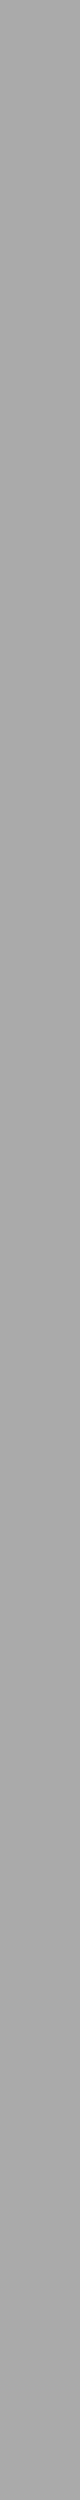
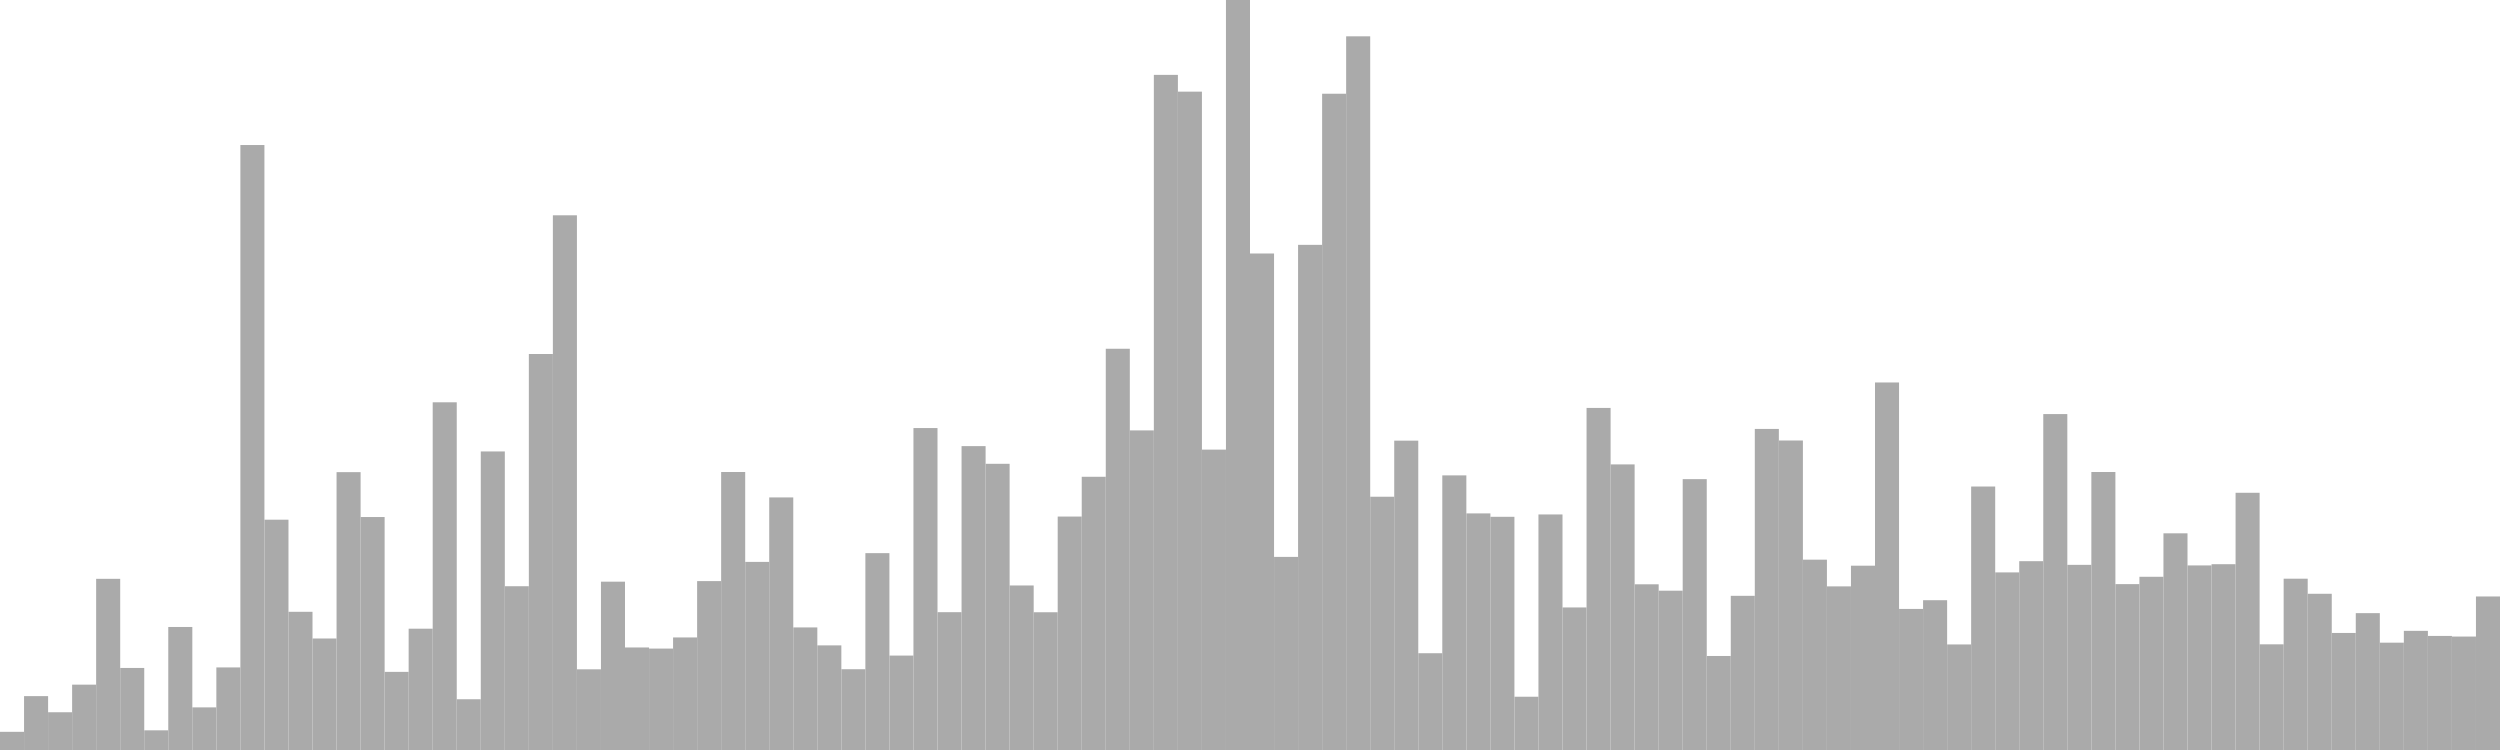
- <svg xmlns="http://www.w3.org/2000/svg" class="topic-graph" style="width: 10vw; height: 3em; text-align: center;">
-   <rect width="0.096em" height="0.073em" x="0vw" y="2.927em" fill="#aaa" />
-   <rect width="0.096em" height="0.215em" x="0.096vw" y="2.785em" fill="#aaa" />
-   <rect width="0.096em" height="0.151em" x="0.192vw" y="2.849em" fill="#aaa" />
-   <rect width="0.096em" height="0.261em" x="0.288vw" y="2.739em" fill="#aaa" />
-   <rect width="0.096em" height="0.685em" x="0.385vw" y="2.315em" fill="#aaa" />
-   <rect width="0.096em" height="0.328em" x="0.481vw" y="2.672em" fill="#aaa" />
-   <rect width="0.096em" height="0.079em" x="0.577vw" y="2.921em" fill="#aaa" />
-   <rect width="0.096em" height="0.492em" x="0.673vw" y="2.508em" fill="#aaa" />
-   <rect width="0.096em" height="0.171em" x="0.769vw" y="2.829em" fill="#aaa" />
-   <rect width="0.096em" height="0.33em" x="0.865vw" y="2.67em" fill="#aaa" />
-   <rect width="0.096em" height="2.42em" x="0.962vw" y="0.58em" fill="#aaa" />
-   <rect width="0.096em" height="0.921em" x="1.058vw" y="2.079em" fill="#aaa" />
-   <rect width="0.096em" height="0.553em" x="1.154vw" y="2.447em" fill="#aaa" />
-   <rect width="0.096em" height="0.446em" x="1.25vw" y="2.554em" fill="#aaa" />
-   <rect width="0.096em" height="1.111em" x="1.346vw" y="1.889em" fill="#aaa" />
-   <rect width="0.096em" height="0.932em" x="1.442vw" y="2.068em" fill="#aaa" />
-   <rect width="0.096em" height="0.313em" x="1.538vw" y="2.687em" fill="#aaa" />
-   <rect width="0.096em" height="0.485em" x="1.635vw" y="2.515em" fill="#aaa" />
-   <rect width="0.096em" height="1.391em" x="1.731vw" y="1.609em" fill="#aaa" />
-   <rect width="0.096em" height="0.203em" x="1.827vw" y="2.797em" fill="#aaa" />
-   <rect width="0.096em" height="1.194em" x="1.923vw" y="1.806em" fill="#aaa" />
-   <rect width="0.096em" height="0.655em" x="2.019vw" y="2.345em" fill="#aaa" />
-   <rect width="0.096em" height="1.584em" x="2.115vw" y="1.416em" fill="#aaa" />
-   <rect width="0.096em" height="2.139em" x="2.212vw" y="0.861em" fill="#aaa" />
-   <rect width="0.096em" height="0.323em" x="2.308vw" y="2.677em" fill="#aaa" />
-   <rect width="0.096em" height="0.673em" x="2.404vw" y="2.327em" fill="#aaa" />
-   <rect width="0.096em" height="0.41em" x="2.5vw" y="2.59em" fill="#aaa" />
-   <rect width="0.096em" height="0.406em" x="2.596vw" y="2.594em" fill="#aaa" />
-   <rect width="0.096em" height="0.45em" x="2.692vw" y="2.55em" fill="#aaa" />
-   <rect width="0.096em" height="0.676em" x="2.788vw" y="2.324em" fill="#aaa" />
-   <rect width="0.096em" height="1.112em" x="2.885vw" y="1.888em" fill="#aaa" />
-   <rect width="0.096em" height="0.752em" x="2.981vw" y="2.248em" fill="#aaa" />
-   <rect width="0.096em" height="1.01em" x="3.077vw" y="1.99em" fill="#aaa" />
-   <rect width="0.096em" height="0.49em" x="3.173vw" y="2.51em" fill="#aaa" />
-   <rect width="0.096em" height="0.419em" x="3.269vw" y="2.581em" fill="#aaa" />
-   <rect width="0.096em" height="0.323em" x="3.365vw" y="2.677em" fill="#aaa" />
-   <rect width="0.096em" height="0.787em" x="3.462vw" y="2.213em" fill="#aaa" />
-   <rect width="0.096em" height="0.378em" x="3.558vw" y="2.622em" fill="#aaa" />
-   <rect width="0.096em" height="1.288em" x="3.654vw" y="1.712em" fill="#aaa" />
-   <rect width="0.096em" height="0.551em" x="3.75vw" y="2.449em" fill="#aaa" />
-   <rect width="0.096em" height="1.216em" x="3.846vw" y="1.784em" fill="#aaa" />
-   <rect width="0.096em" height="1.145em" x="3.942vw" y="1.855em" fill="#aaa" />
-   <rect width="0.096em" height="0.658em" x="4.038vw" y="2.342em" fill="#aaa" />
-   <rect width="0.096em" height="0.551em" x="4.135vw" y="2.449em" fill="#aaa" />
-   <rect width="0.096em" height="0.934em" x="4.231vw" y="2.066em" fill="#aaa" />
-   <rect width="0.096em" height="1.093em" x="4.327vw" y="1.907em" fill="#aaa" />
-   <rect width="0.096em" height="1.605em" x="4.423vw" y="1.395em" fill="#aaa" />
-   <rect width="0.096em" height="1.278em" x="4.519vw" y="1.722em" fill="#aaa" />
-   <rect width="0.096em" height="2.7em" x="4.615vw" y="0.3em" fill="#aaa" />
-   <rect width="0.096em" height="2.633em" x="4.712vw" y="0.367em" fill="#aaa" />
-   <rect width="0.096em" height="1.202em" x="4.808vw" y="1.798em" fill="#aaa" />
-   <rect width="0.096em" height="3em" x="4.904vw" y="0em" fill="#aaa" />
-   <rect width="0.096em" height="1.986em" x="5vw" y="1.014em" fill="#aaa" />
-   <rect width="0.096em" height="0.772em" x="5.096vw" y="2.228em" fill="#aaa" />
-   <rect width="0.096em" height="2.021em" x="5.192vw" y="0.979em" fill="#aaa" />
-   <rect width="0.096em" height="2.625em" x="5.288vw" y="0.375em" fill="#aaa" />
-   <rect width="0.096em" height="2.855em" x="5.385vw" y="0.145em" fill="#aaa" />
-   <rect width="0.096em" height="1.013em" x="5.481vw" y="1.987em" fill="#aaa" />
-   <rect width="0.096em" height="1.237em" x="5.577vw" y="1.763em" fill="#aaa" />
-   <rect width="0.096em" height="0.387em" x="5.673vw" y="2.613em" fill="#aaa" />
-   <rect width="0.096em" height="1.099em" x="5.769vw" y="1.901em" fill="#aaa" />
-   <rect width="0.096em" height="0.946em" x="5.865vw" y="2.054em" fill="#aaa" />
-   <rect width="0.096em" height="0.933em" x="5.962vw" y="2.067em" fill="#aaa" />
-   <rect width="0.096em" height="0.213em" x="6.058vw" y="2.787em" fill="#aaa" />
-   <rect width="0.096em" height="0.942em" x="6.154vw" y="2.058em" fill="#aaa" />
-   <rect width="0.096em" height="0.57em" x="6.25vw" y="2.43em" fill="#aaa" />
-   <rect width="0.096em" height="1.368em" x="6.346vw" y="1.632em" fill="#aaa" />
-   <rect width="0.096em" height="1.142em" x="6.442vw" y="1.858em" fill="#aaa" />
-   <rect width="0.096em" height="0.663em" x="6.538vw" y="2.337em" fill="#aaa" />
-   <rect width="0.096em" height="0.637em" x="6.635vw" y="2.363em" fill="#aaa" />
-   <rect width="0.096em" height="1.083em" x="6.731vw" y="1.917em" fill="#aaa" />
-   <rect width="0.096em" height="0.376em" x="6.827vw" y="2.624em" fill="#aaa" />
-   <rect width="0.096em" height="0.617em" x="6.923vw" y="2.383em" fill="#aaa" />
-   <rect width="0.096em" height="1.284em" x="7.019vw" y="1.716em" fill="#aaa" />
-   <rect width="0.096em" height="1.238em" x="7.115vw" y="1.762em" fill="#aaa" />
-   <rect width="0.096em" height="0.761em" x="7.212vw" y="2.239em" fill="#aaa" />
-   <rect width="0.096em" height="0.654em" x="7.308vw" y="2.346em" fill="#aaa" />
-   <rect width="0.096em" height="0.737em" x="7.404vw" y="2.263em" fill="#aaa" />
-   <rect width="0.096em" height="1.47em" x="7.5vw" y="1.53em" fill="#aaa" />
-   <rect width="0.096em" height="0.564em" x="7.596vw" y="2.436em" fill="#aaa" />
-   <rect width="0.096em" height="0.599em" x="7.692vw" y="2.401em" fill="#aaa" />
-   <rect width="0.096em" height="0.422em" x="7.788vw" y="2.578em" fill="#aaa" />
-   <rect width="0.096em" height="1.054em" x="7.885vw" y="1.946em" fill="#aaa" />
-   <rect width="0.096em" height="0.71em" x="7.981vw" y="2.29em" fill="#aaa" />
-   <rect width="0.096em" height="0.755em" x="8.077vw" y="2.245em" fill="#aaa" />
-   <rect width="0.096em" height="1.344em" x="8.173vw" y="1.656em" fill="#aaa" />
-   <rect width="0.096em" height="0.741em" x="8.269vw" y="2.259em" fill="#aaa" />
-   <rect width="0.096em" height="1.112em" x="8.365vw" y="1.888em" fill="#aaa" />
-   <rect width="0.096em" height="0.663em" x="8.462vw" y="2.337em" fill="#aaa" />
-   <rect width="0.096em" height="0.693em" x="8.558vw" y="2.307em" fill="#aaa" />
-   <rect width="0.096em" height="0.867em" x="8.654vw" y="2.133em" fill="#aaa" />
-   <rect width="0.096em" height="0.738em" x="8.75vw" y="2.262em" fill="#aaa" />
-   <rect width="0.096em" height="0.743em" x="8.846vw" y="2.257em" fill="#aaa" />
-   <rect width="0.096em" height="1.029em" x="8.942vw" y="1.971em" fill="#aaa" />
-   <rect width="0.096em" height="0.423em" x="9.038vw" y="2.577em" fill="#aaa" />
-   <rect width="0.096em" height="0.685em" x="9.135vw" y="2.315em" fill="#aaa" />
-   <rect width="0.096em" height="0.625em" x="9.231vw" y="2.375em" fill="#aaa" />
-   <rect width="0.096em" height="0.468em" x="9.327vw" y="2.532em" fill="#aaa" />
-   <rect width="0.096em" height="0.547em" x="9.423vw" y="2.453em" fill="#aaa" />
-   <rect width="0.096em" height="0.429em" x="9.519vw" y="2.571em" fill="#aaa" />
-   <rect width="0.096em" height="0.477em" x="9.615vw" y="2.523em" fill="#aaa" />
-   <rect width="0.096em" height="0.456em" x="9.712vw" y="2.544em" fill="#aaa" />
-   <rect width="0.096em" height="0.454em" x="9.808vw" y="2.546em" fill="#aaa" />
-   <rect width="0.096em" height="0.614em" x="9.904vw" y="2.386em" fill="#aaa" />
+ <svg xmlns="http://www.w3.org/2000/svg" class="topic-graph" style="width: 100em; height: 30em; text-align: center;">
+   <rect width="0.962em" height="0.727em" x="0em" y="29.273em" fill="#aaa" />
+   <rect width="0.962em" height="2.155em" x="0.962em" y="27.845em" fill="#aaa" />
+   <rect width="0.962em" height="1.51em" x="1.923em" y="28.49em" fill="#aaa" />
+   <rect width="0.962em" height="2.614em" x="2.885em" y="27.386em" fill="#aaa" />
+   <rect width="0.962em" height="6.847em" x="3.846em" y="23.153em" fill="#aaa" />
+   <rect width="0.962em" height="3.282em" x="4.808em" y="26.718em" fill="#aaa" />
+   <rect width="0.962em" height="0.787em" x="5.769em" y="29.213em" fill="#aaa" />
+   <rect width="0.962em" height="4.921em" x="6.731em" y="25.079em" fill="#aaa" />
+   <rect width="0.962em" height="1.705em" x="7.692em" y="28.295em" fill="#aaa" />
+   <rect width="0.962em" height="3.303em" x="8.654em" y="26.697em" fill="#aaa" />
+   <rect width="0.962em" height="24.199em" x="9.615em" y="5.801em" fill="#aaa" />
+   <rect width="0.962em" height="9.212em" x="10.577em" y="20.788em" fill="#aaa" />
+   <rect width="0.962em" height="5.528em" x="11.538em" y="24.472em" fill="#aaa" />
+   <rect width="0.962em" height="4.46em" x="12.5em" y="25.54em" fill="#aaa" />
+   <rect width="0.962em" height="11.114em" x="13.462em" y="18.886em" fill="#aaa" />
+   <rect width="0.962em" height="9.319em" x="14.423em" y="20.681em" fill="#aaa" />
+   <rect width="0.962em" height="3.125em" x="15.385em" y="26.875em" fill="#aaa" />
+   <rect width="0.962em" height="4.852em" x="16.346em" y="25.148em" fill="#aaa" />
+   <rect width="0.962em" height="13.908em" x="17.308em" y="16.092em" fill="#aaa" />
+   <rect width="0.962em" height="2.03em" x="18.269em" y="27.97em" fill="#aaa" />
+   <rect width="0.962em" height="11.942em" x="19.231em" y="18.058em" fill="#aaa" />
+   <rect width="0.962em" height="6.551em" x="20.192em" y="23.449em" fill="#aaa" />
+   <rect width="0.962em" height="15.84em" x="21.154em" y="14.16em" fill="#aaa" />
+   <rect width="0.962em" height="21.388em" x="22.115em" y="8.612em" fill="#aaa" />
+   <rect width="0.962em" height="3.227em" x="23.077em" y="26.773em" fill="#aaa" />
+   <rect width="0.962em" height="6.733em" x="24.038em" y="23.267em" fill="#aaa" />
+   <rect width="0.962em" height="4.101em" x="25em" y="25.899em" fill="#aaa" />
+   <rect width="0.962em" height="4.057em" x="25.962em" y="25.943em" fill="#aaa" />
+   <rect width="0.962em" height="4.502em" x="26.923em" y="25.498em" fill="#aaa" />
+   <rect width="0.962em" height="6.756em" x="27.885em" y="23.244em" fill="#aaa" />
+   <rect width="0.962em" height="11.12em" x="28.846em" y="18.88em" fill="#aaa" />
+   <rect width="0.962em" height="7.524em" x="29.808em" y="22.476em" fill="#aaa" />
+   <rect width="0.962em" height="10.103em" x="30.769em" y="19.897em" fill="#aaa" />
+   <rect width="0.962em" height="4.903em" x="31.731em" y="25.097em" fill="#aaa" />
+   <rect width="0.962em" height="4.185em" x="32.692em" y="25.815em" fill="#aaa" />
+   <rect width="0.962em" height="3.231em" x="33.654em" y="26.769em" fill="#aaa" />
+   <rect width="0.962em" height="7.874em" x="34.615em" y="22.126em" fill="#aaa" />
+   <rect width="0.962em" height="3.777em" x="35.577em" y="26.223em" fill="#aaa" />
+   <rect width="0.962em" height="12.878em" x="36.538em" y="17.122em" fill="#aaa" />
+   <rect width="0.962em" height="5.513em" x="37.5em" y="24.487em" fill="#aaa" />
+   <rect width="0.962em" height="12.155em" x="38.462em" y="17.845em" fill="#aaa" />
+   <rect width="0.962em" height="11.448em" x="39.423em" y="18.552em" fill="#aaa" />
+   <rect width="0.962em" height="6.581em" x="40.385em" y="23.419em" fill="#aaa" />
+   <rect width="0.962em" height="5.51em" x="41.346em" y="24.49em" fill="#aaa" />
+   <rect width="0.962em" height="9.338em" x="42.308em" y="20.662em" fill="#aaa" />
+   <rect width="0.962em" height="10.929em" x="43.269em" y="19.071em" fill="#aaa" />
+   <rect width="0.962em" height="16.05em" x="44.231em" y="13.95em" fill="#aaa" />
+   <rect width="0.962em" height="12.784em" x="45.192em" y="17.216em" fill="#aaa" />
+   <rect width="0.962em" height="27.005em" x="46.154em" y="2.995em" fill="#aaa" />
+   <rect width="0.962em" height="26.334em" x="47.115em" y="3.666em" fill="#aaa" />
+   <rect width="0.962em" height="12.015em" x="48.077em" y="17.985em" fill="#aaa" />
+   <rect width="0.962em" height="30em" x="49.038em" y="0em" fill="#aaa" />
+   <rect width="0.962em" height="19.86em" x="50em" y="10.14em" fill="#aaa" />
+   <rect width="0.962em" height="7.724em" x="50.962em" y="22.276em" fill="#aaa" />
+   <rect width="0.962em" height="20.206em" x="51.923em" y="9.794em" fill="#aaa" />
+   <rect width="0.962em" height="26.251em" x="52.885em" y="3.749em" fill="#aaa" />
+   <rect width="0.962em" height="28.547em" x="53.846em" y="1.453em" fill="#aaa" />
+   <rect width="0.962em" height="10.131em" x="54.808em" y="19.869em" fill="#aaa" />
+   <rect width="0.962em" height="12.374em" x="55.769em" y="17.626em" fill="#aaa" />
+   <rect width="0.962em" height="3.871em" x="56.731em" y="26.129em" fill="#aaa" />
+   <rect width="0.962em" height="10.985em" x="57.692em" y="19.015em" fill="#aaa" />
+   <rect width="0.962em" height="9.464em" x="58.654em" y="20.536em" fill="#aaa" />
+   <rect width="0.962em" height="9.328em" x="59.615em" y="20.672em" fill="#aaa" />
+   <rect width="0.962em" height="2.131em" x="60.577em" y="27.869em" fill="#aaa" />
+   <rect width="0.962em" height="9.422em" x="61.538em" y="20.578em" fill="#aaa" />
+   <rect width="0.962em" height="5.702em" x="62.5em" y="24.298em" fill="#aaa" />
+   <rect width="0.962em" height="13.683em" x="63.462em" y="16.317em" fill="#aaa" />
+   <rect width="0.962em" height="11.424em" x="64.423em" y="18.576em" fill="#aaa" />
+   <rect width="0.962em" height="6.628em" x="65.385em" y="23.372em" fill="#aaa" />
+   <rect width="0.962em" height="6.372em" x="66.346em" y="23.628em" fill="#aaa" />
+   <rect width="0.962em" height="10.834em" x="67.308em" y="19.166em" fill="#aaa" />
+   <rect width="0.962em" height="3.761em" x="68.269em" y="26.239em" fill="#aaa" />
+   <rect width="0.962em" height="6.167em" x="69.231em" y="23.833em" fill="#aaa" />
+   <rect width="0.962em" height="12.843em" x="70.192em" y="17.157em" fill="#aaa" />
+   <rect width="0.962em" height="12.38em" x="71.154em" y="17.62em" fill="#aaa" />
+   <rect width="0.962em" height="7.613em" x="72.115em" y="22.387em" fill="#aaa" />
+   <rect width="0.962em" height="6.545em" x="73.077em" y="23.455em" fill="#aaa" />
+   <rect width="0.962em" height="7.372em" x="74.038em" y="22.628em" fill="#aaa" />
+   <rect width="0.962em" height="14.701em" x="75em" y="15.299em" fill="#aaa" />
+   <rect width="0.962em" height="5.643em" x="75.962em" y="24.357em" fill="#aaa" />
+   <rect width="0.962em" height="5.992em" x="76.923em" y="24.008em" fill="#aaa" />
+   <rect width="0.962em" height="4.222em" x="77.885em" y="25.778em" fill="#aaa" />
+   <rect width="0.962em" height="10.539em" x="78.846em" y="19.461em" fill="#aaa" />
+   <rect width="0.962em" height="7.104em" x="79.808em" y="22.896em" fill="#aaa" />
+   <rect width="0.962em" height="7.553em" x="80.769em" y="22.447em" fill="#aaa" />
+   <rect width="0.962em" height="13.437em" x="81.731em" y="16.563em" fill="#aaa" />
+   <rect width="0.962em" height="7.406em" x="82.692em" y="22.594em" fill="#aaa" />
+   <rect width="0.962em" height="11.12em" x="83.654em" y="18.88em" fill="#aaa" />
+   <rect width="0.962em" height="6.635em" x="84.615em" y="23.365em" fill="#aaa" />
+   <rect width="0.962em" height="6.929em" x="85.577em" y="23.071em" fill="#aaa" />
+   <rect width="0.962em" height="8.667em" x="86.538em" y="21.333em" fill="#aaa" />
+   <rect width="0.962em" height="7.383em" x="87.5em" y="22.617em" fill="#aaa" />
+   <rect width="0.962em" height="7.432em" x="88.462em" y="22.568em" fill="#aaa" />
+   <rect width="0.962em" height="10.289em" x="89.423em" y="19.711em" fill="#aaa" />
+   <rect width="0.962em" height="4.227em" x="90.385em" y="25.773em" fill="#aaa" />
+   <rect width="0.962em" height="6.852em" x="91.346em" y="23.148em" fill="#aaa" />
+   <rect width="0.962em" height="6.249em" x="92.308em" y="23.751em" fill="#aaa" />
+   <rect width="0.962em" height="4.682em" x="93.269em" y="25.318em" fill="#aaa" />
+   <rect width="0.962em" height="5.474em" x="94.231em" y="24.526em" fill="#aaa" />
+   <rect width="0.962em" height="4.293em" x="95.192em" y="25.707em" fill="#aaa" />
+   <rect width="0.962em" height="4.766em" x="96.154em" y="25.234em" fill="#aaa" />
+   <rect width="0.962em" height="4.563em" x="97.115em" y="25.437em" fill="#aaa" />
+   <rect width="0.962em" height="4.538em" x="98.077em" y="25.462em" fill="#aaa" />
+   <rect width="0.962em" height="6.141em" x="99.038em" y="23.859em" fill="#aaa" />
</svg>
